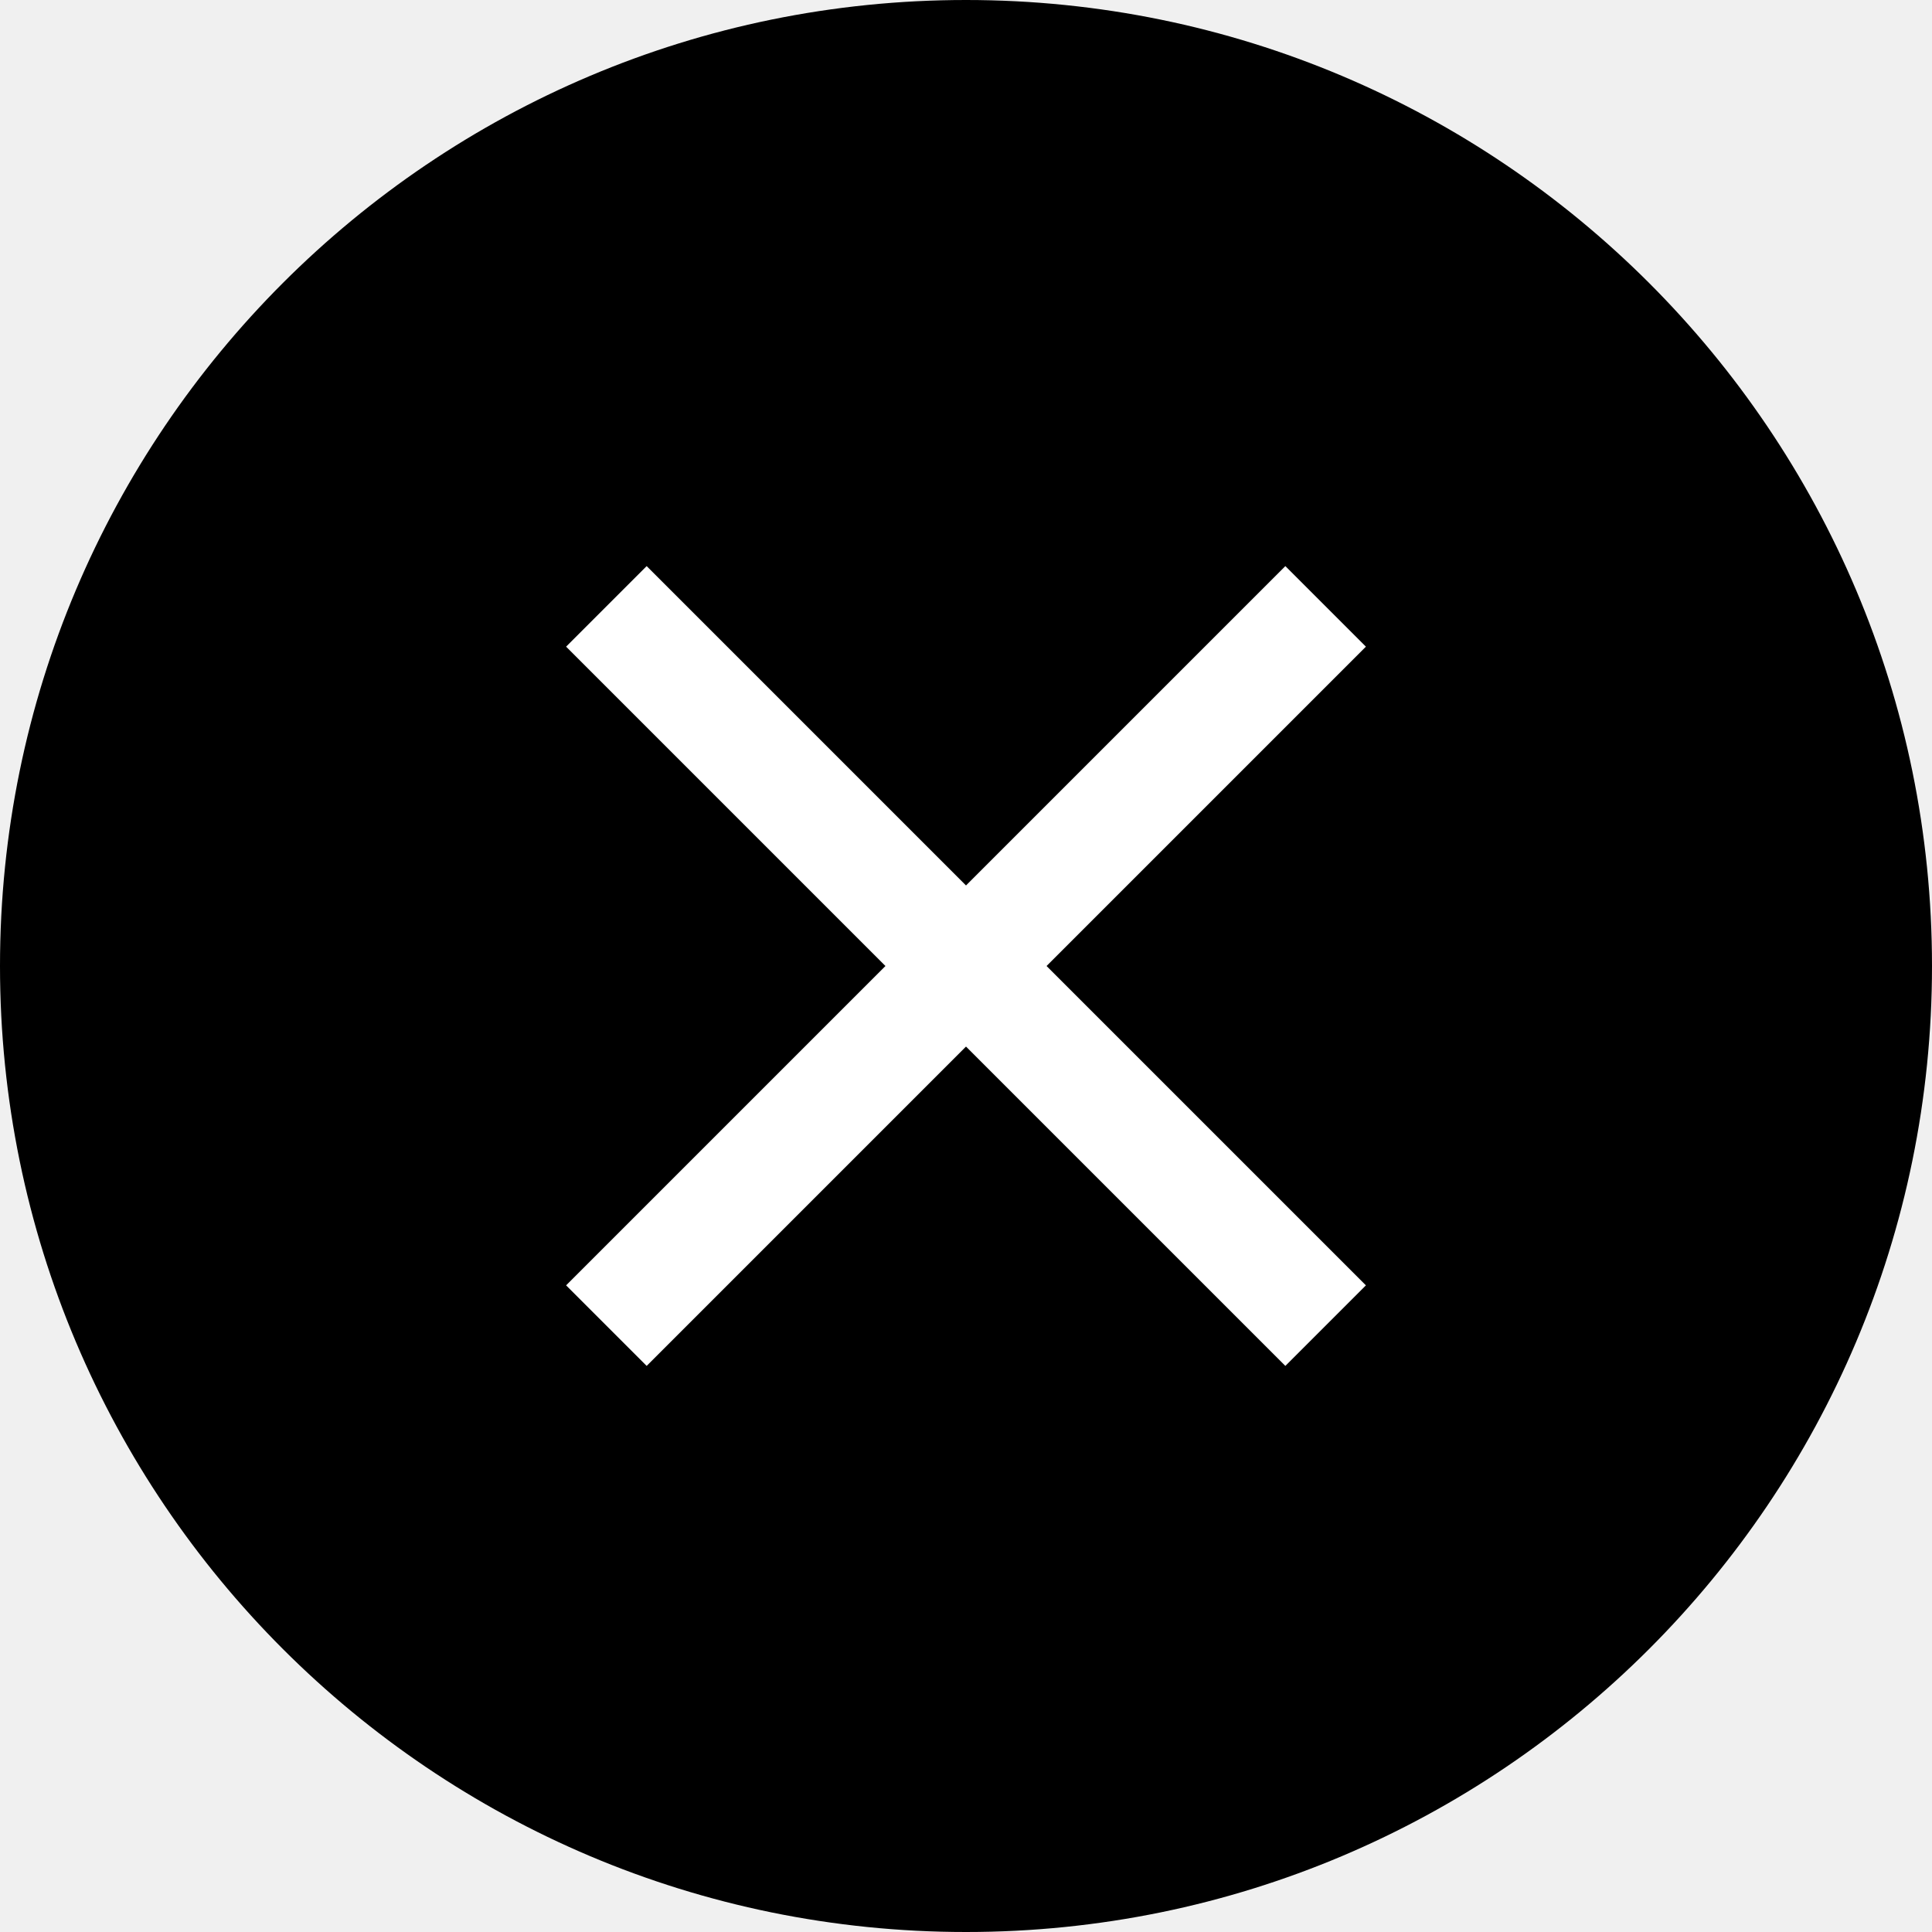
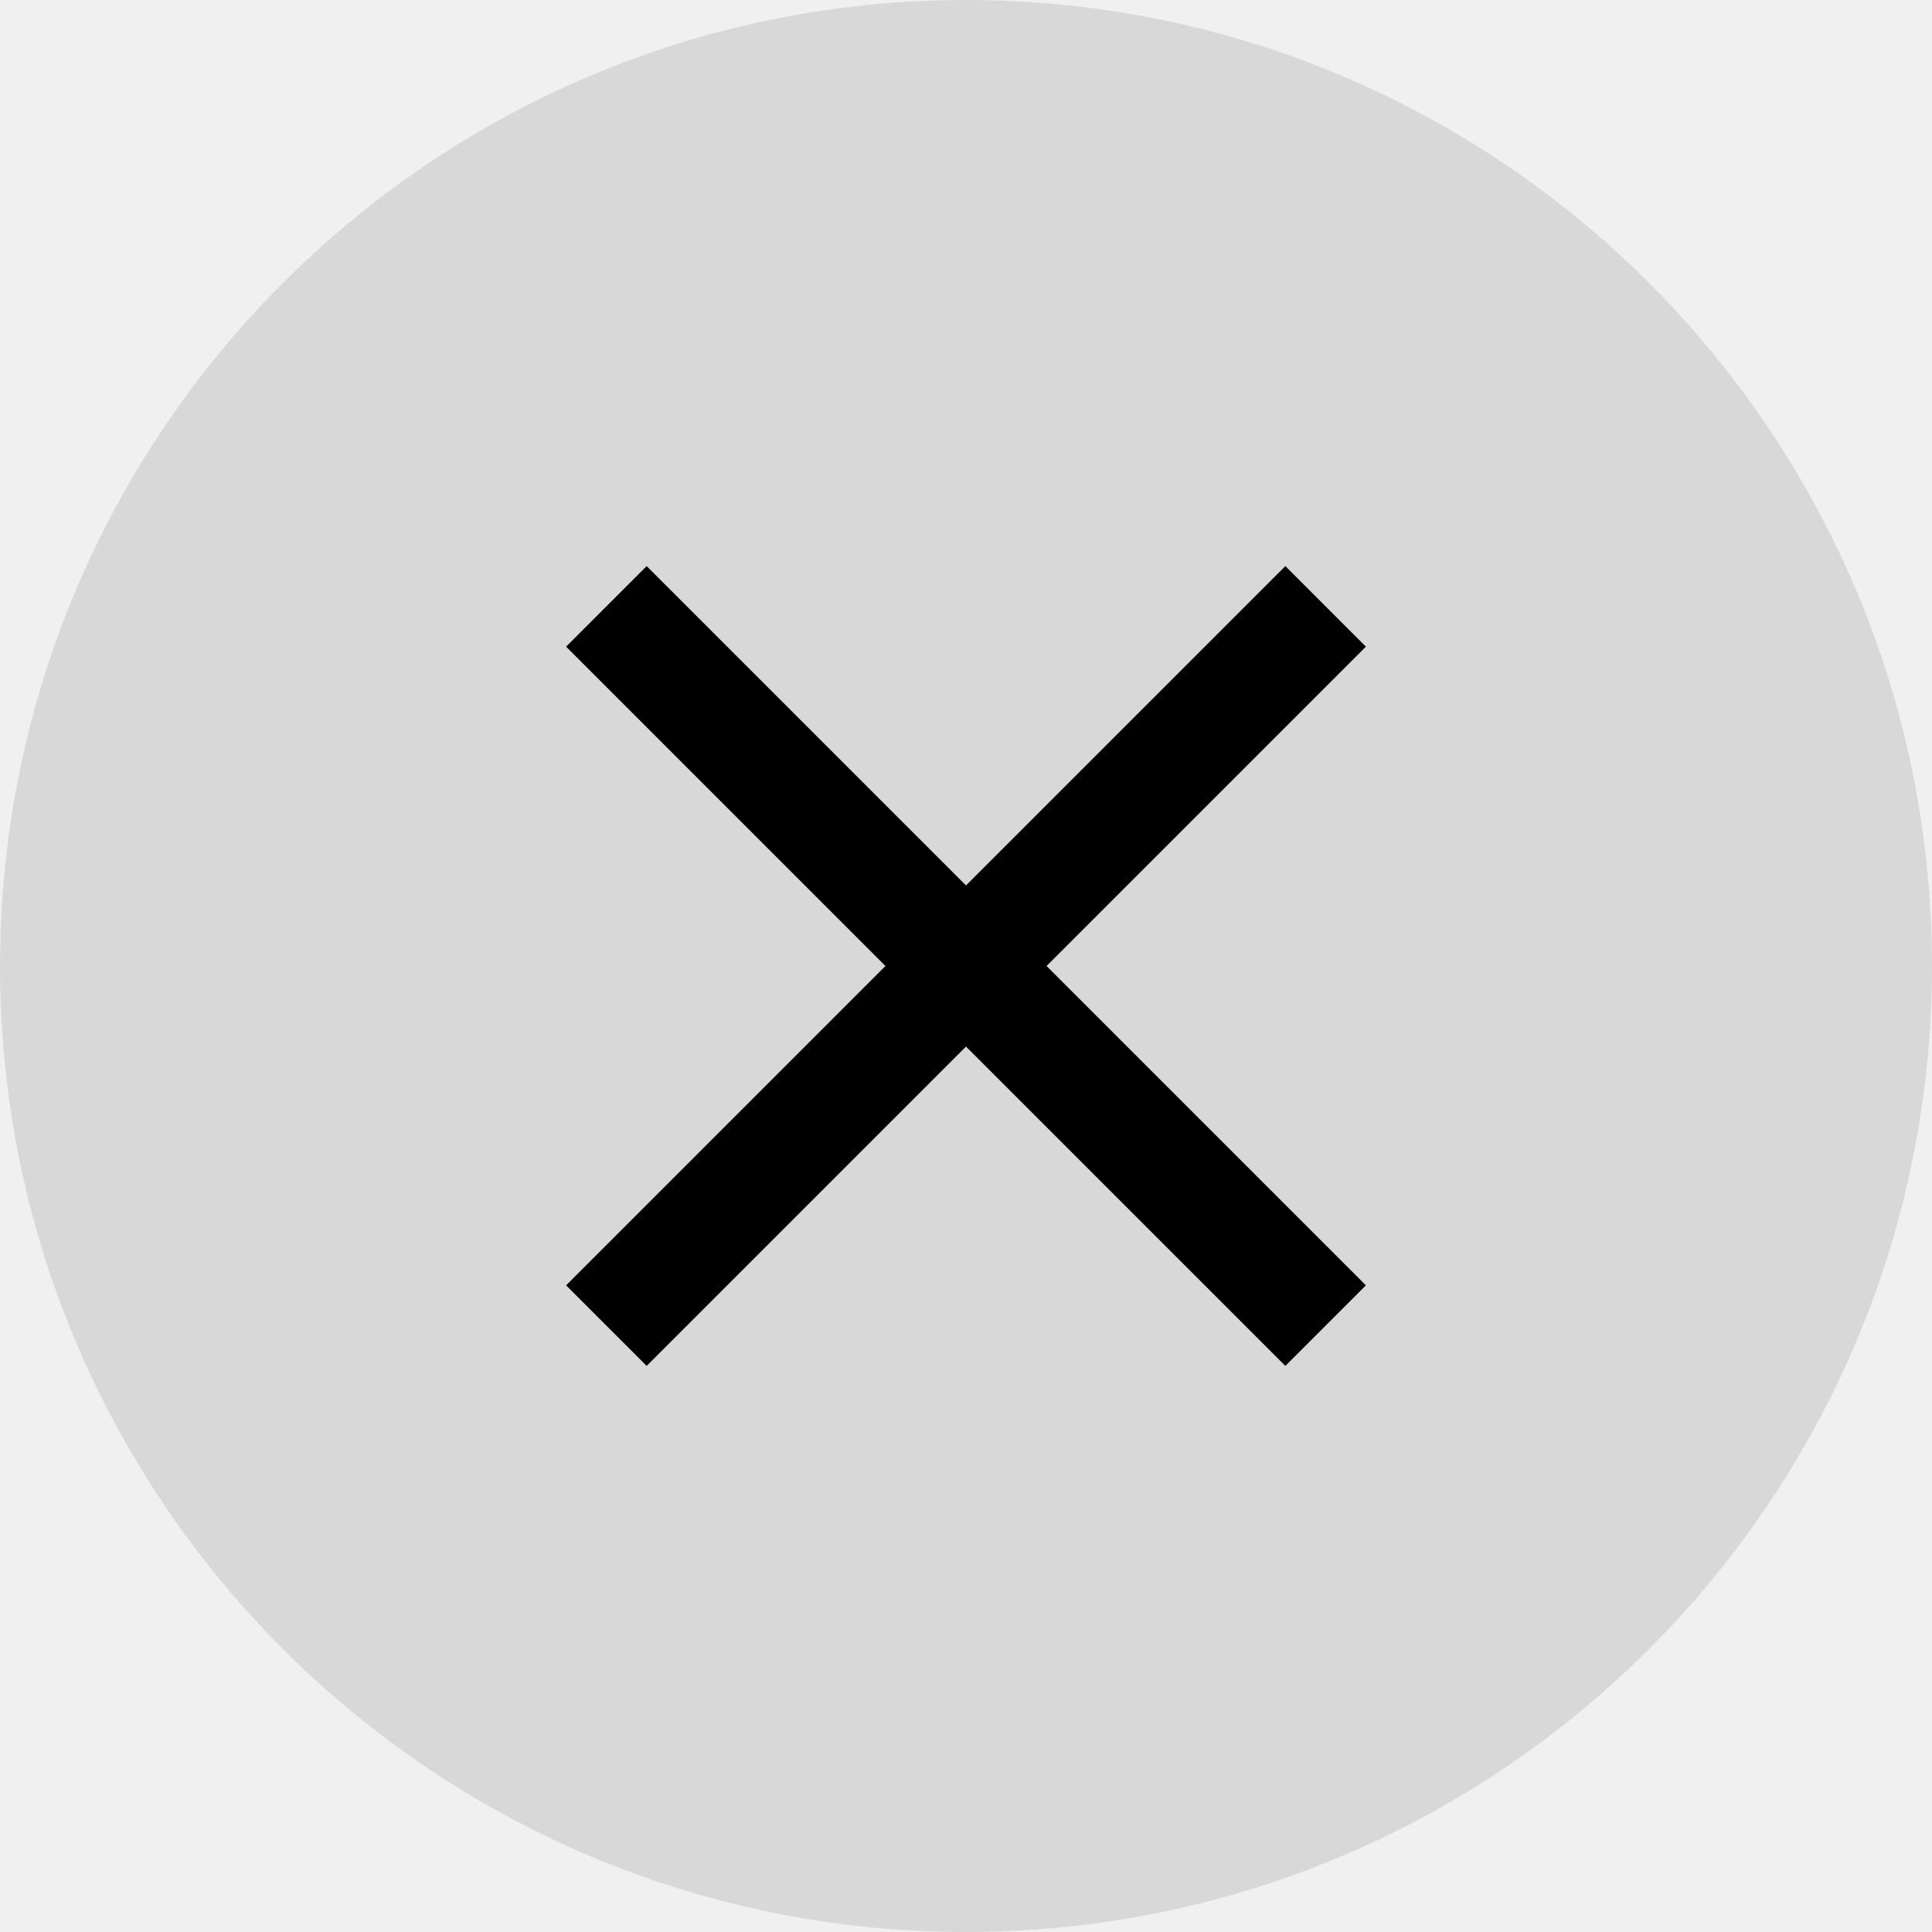
<svg xmlns="http://www.w3.org/2000/svg" viewBox="0 0 124 124" fill="currentColor">
-   <circle cx="62" cy="62" r="62" fill="currentColor" />
-   <path d="M87.667 41.504L82.497 36.334L62 56.831L41.504 36.334L36.334 41.504L56.83 62.001L36.334 82.497L41.504 87.667L62 67.171L82.497 87.667L87.667 82.497L67.17 62.001L87.667 41.504Z" fill="white" />
+   <circle cx="62" cy="62" r="62" fill="currentColor" opacity="0.1" />
+   <path d="M87.667 41.504L82.497 36.334L62 56.831L41.504 36.334L36.334 41.504L56.83 62.001L36.334 82.497L41.504 87.667L62 67.171L82.497 87.667L87.667 82.497L67.17 62.001L87.667 41.504Z" />
</svg>
